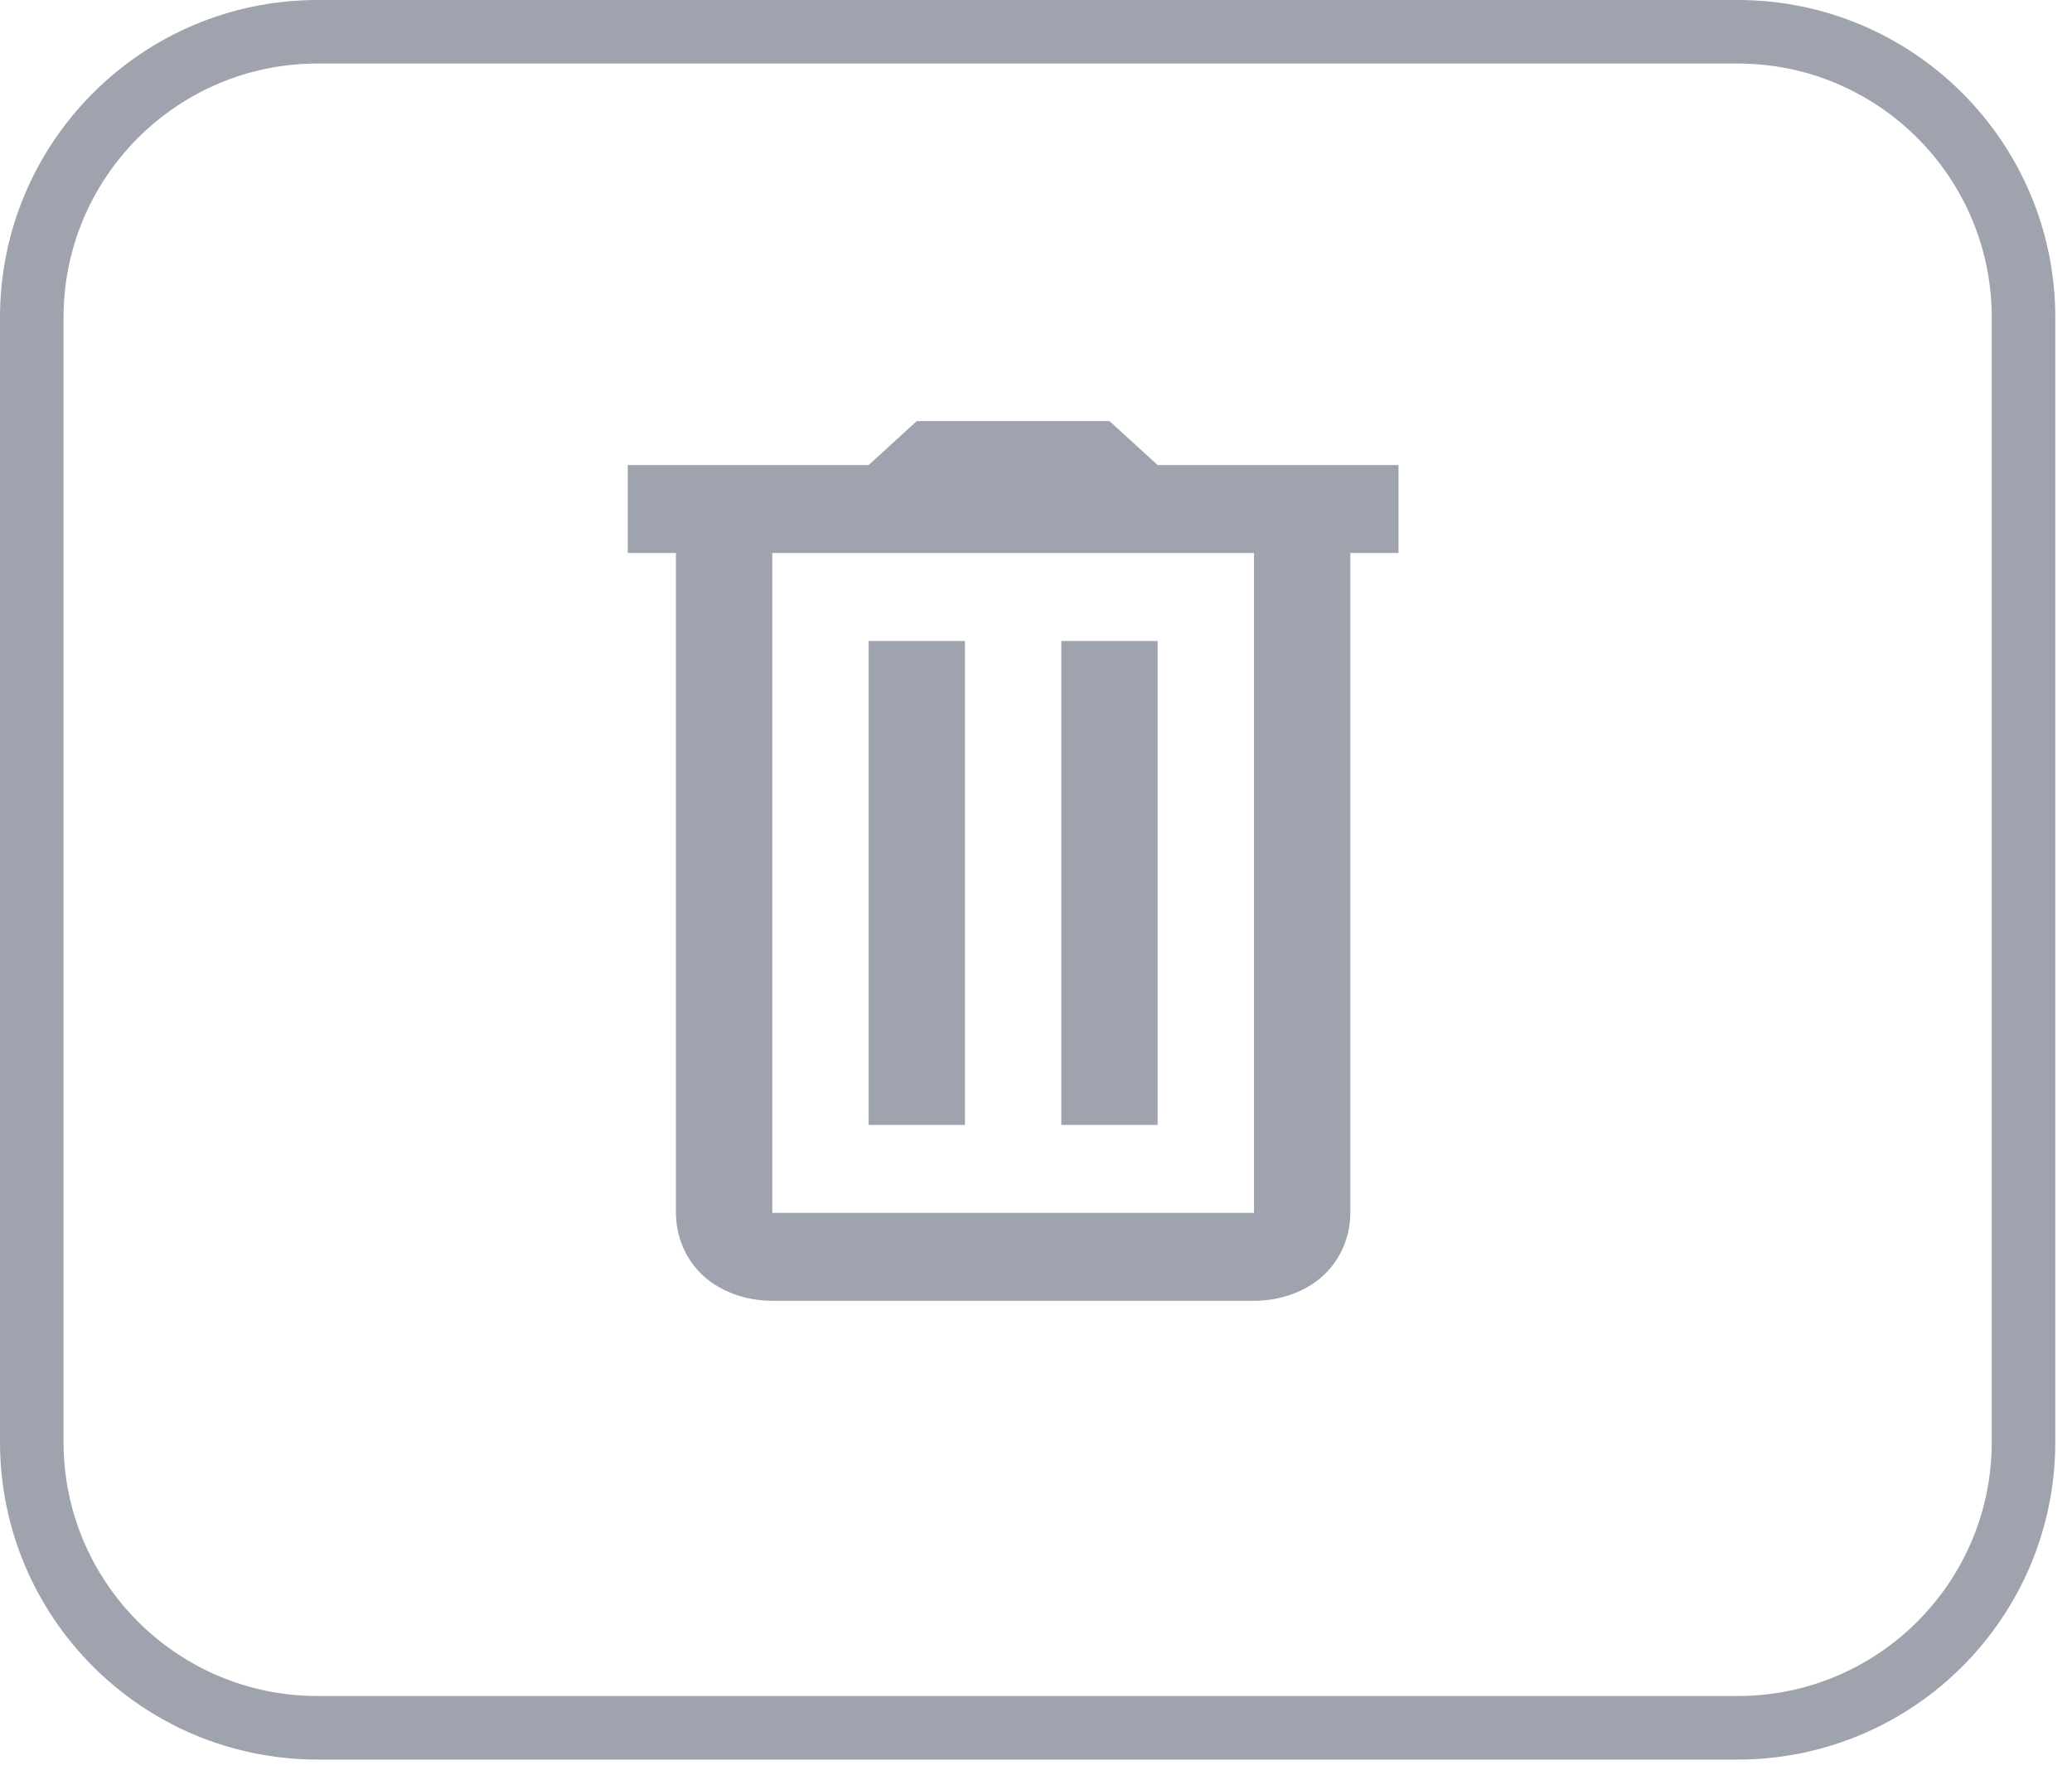
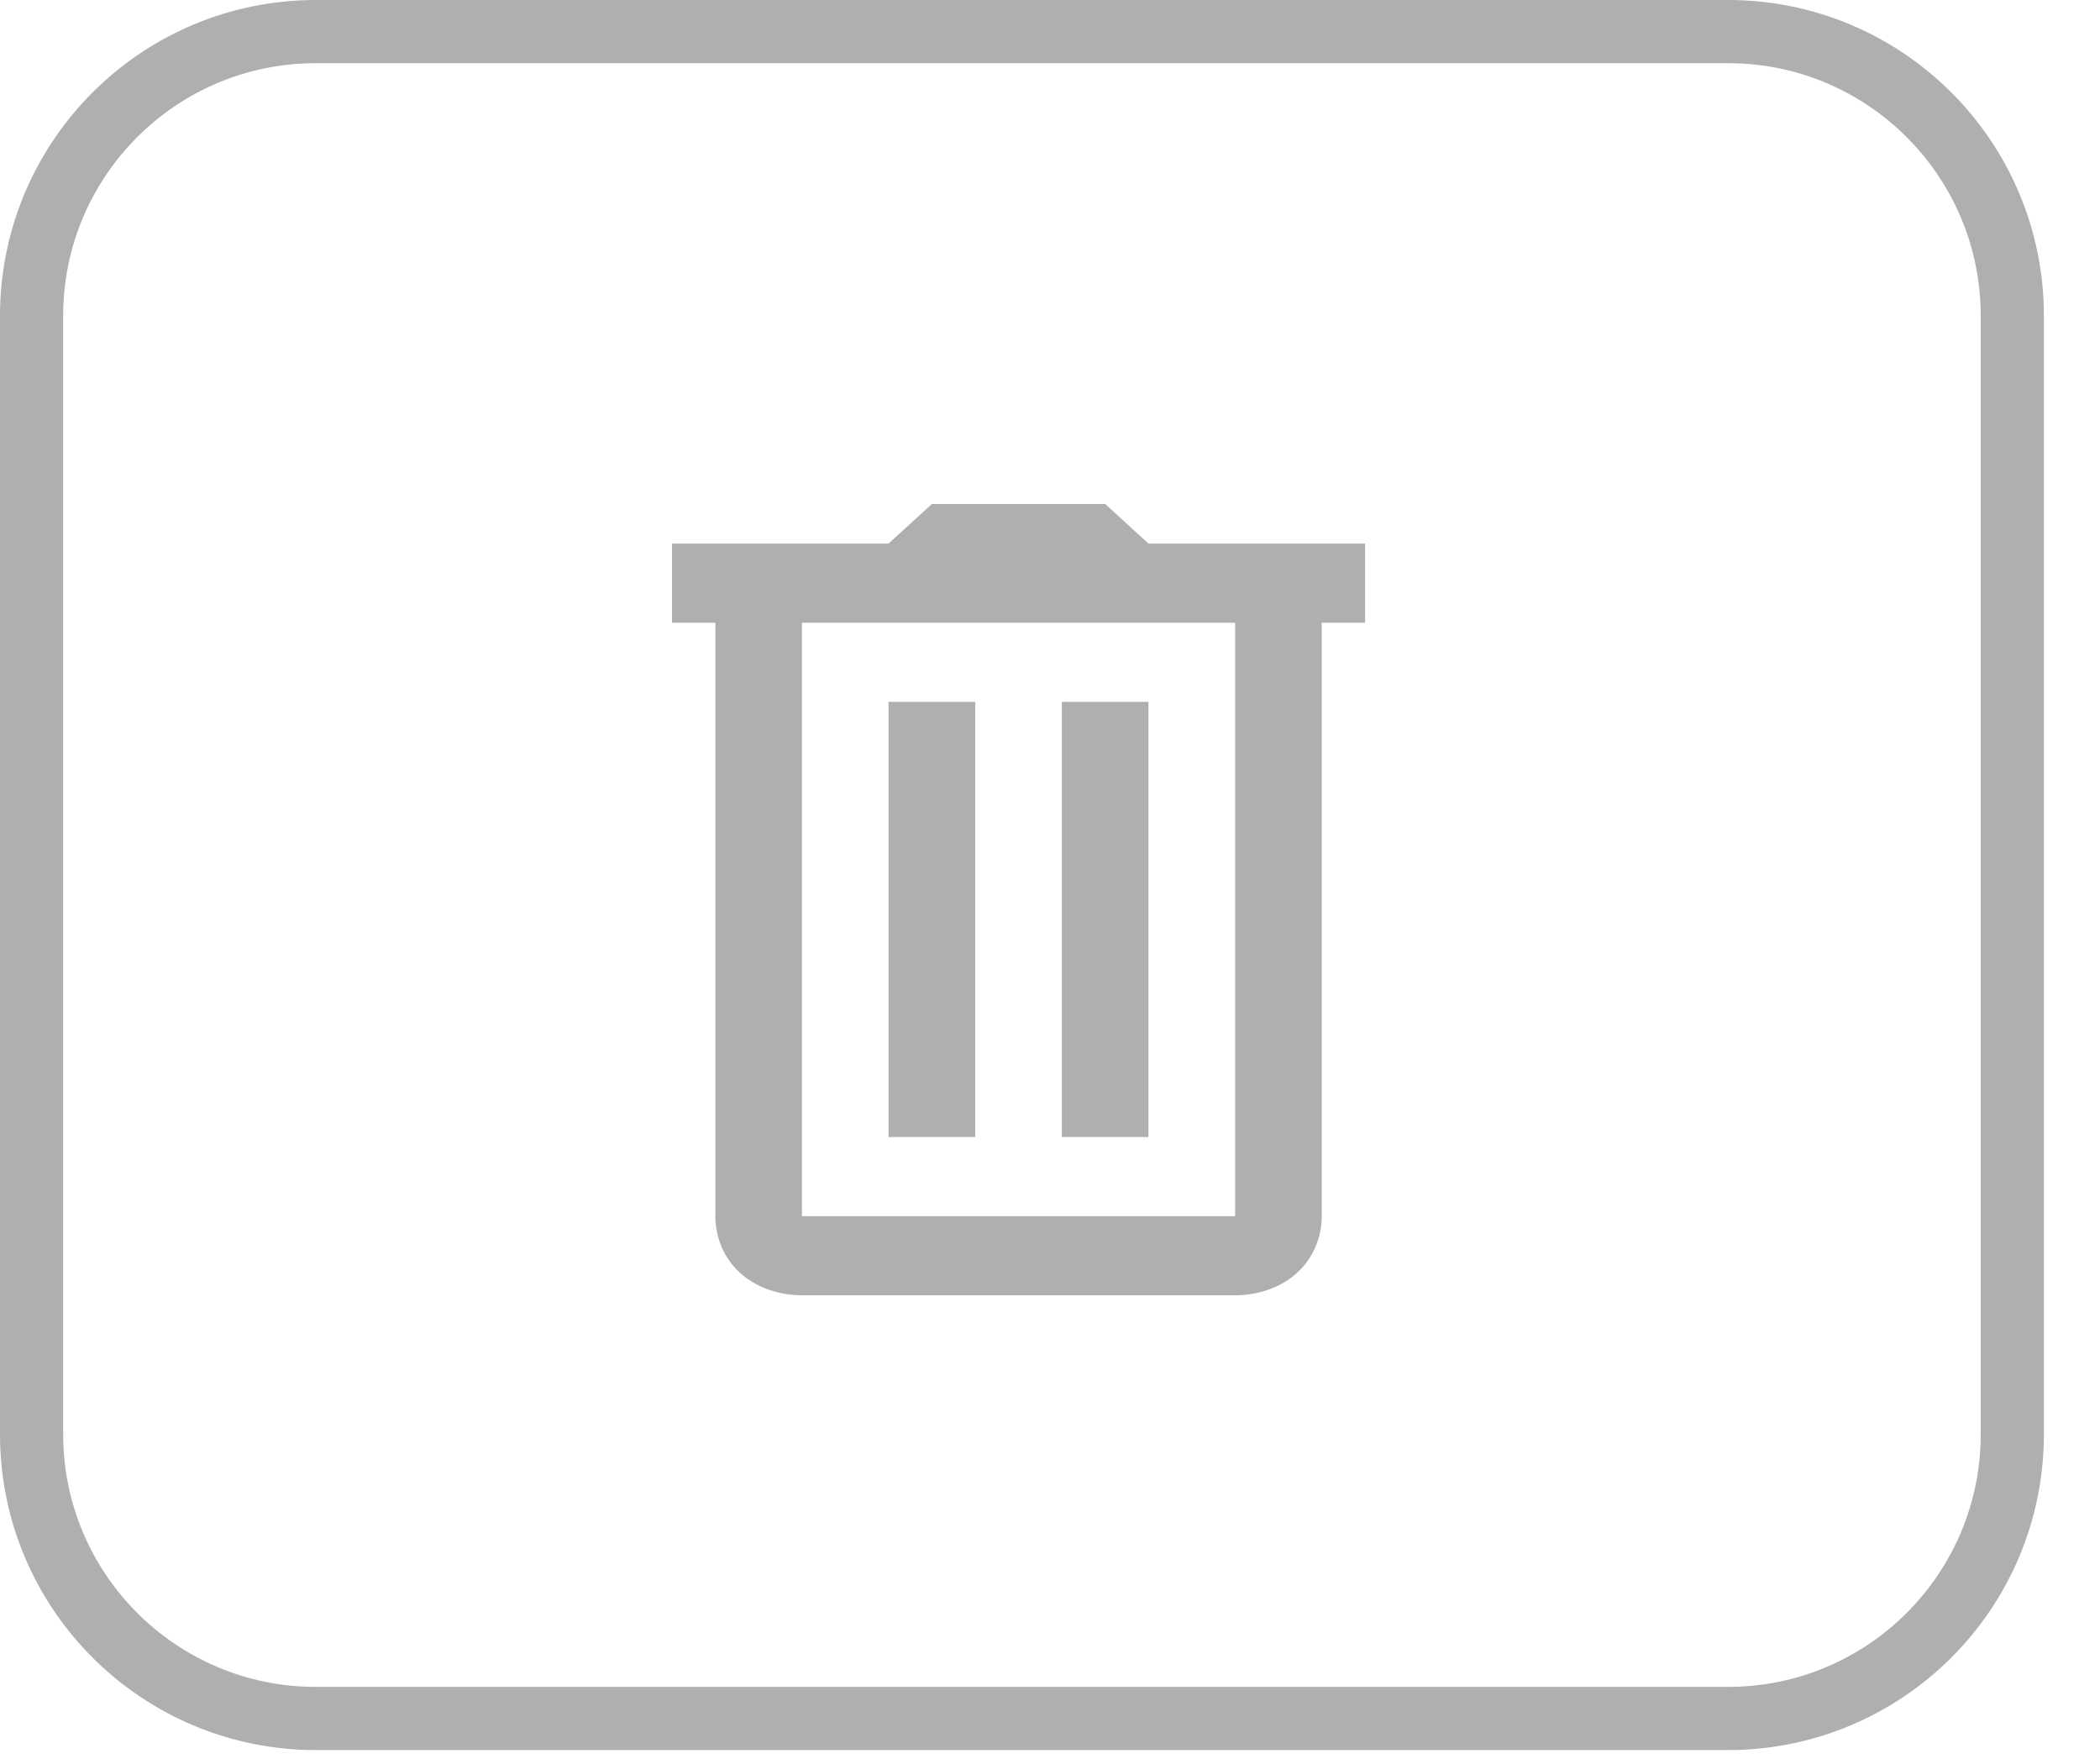
- <svg xmlns="http://www.w3.org/2000/svg" width="48" height="41" viewBox="0 0 48 41" fill="none">
-   <rect x="0.736" y="0.736" width="46.141" height="39.297" rx="6.622" stroke="#9EA3AE" stroke-width="1.472" />
-   <path d="M21.238 9.756L20.123 10.775H14.543V12.813H15.659V28.102C15.659 28.634 15.872 29.177 16.293 29.561C16.714 29.945 17.308 30.14 17.891 30.14H29.05C29.633 30.14 30.227 29.945 30.648 29.561C31.068 29.177 31.282 28.634 31.282 28.102V12.813H32.398V10.775H26.818L25.702 9.756H21.238ZM17.891 12.813H29.05V28.102H17.891V12.813ZM20.123 14.852V26.064H22.354V14.852H20.123ZM24.586 14.852V26.064H26.818V14.852H24.586Z" fill="#9EA3AE" />
+ <svg xmlns="http://www.w3.org/2000/svg" width="25" height="21" viewBox="0 0 25 21" fill="none">
+   <rect x="0.376" y="0.376" width="23.58" height="20.082" rx="3.384" stroke="#AFAFAF" stroke-width="0.752" />
+   <path d="M11.094 6L10.578 6.471H8V7.413H8.516V14.478C8.516 14.724 8.614 14.975 8.809 15.152C9.003 15.33 9.278 15.42 9.547 15.42H14.704C14.973 15.42 15.248 15.33 15.442 15.152C15.637 14.975 15.735 14.724 15.735 14.478V7.413H16.251V6.471H13.672L13.157 6H11.094ZM9.547 7.413H14.704V14.478H9.547V7.413ZM10.578 8.355V13.536H11.61V8.355H10.578ZM12.641 8.355V13.536H13.672V8.355H12.641Z" fill="#AFAFAF" />
</svg>
